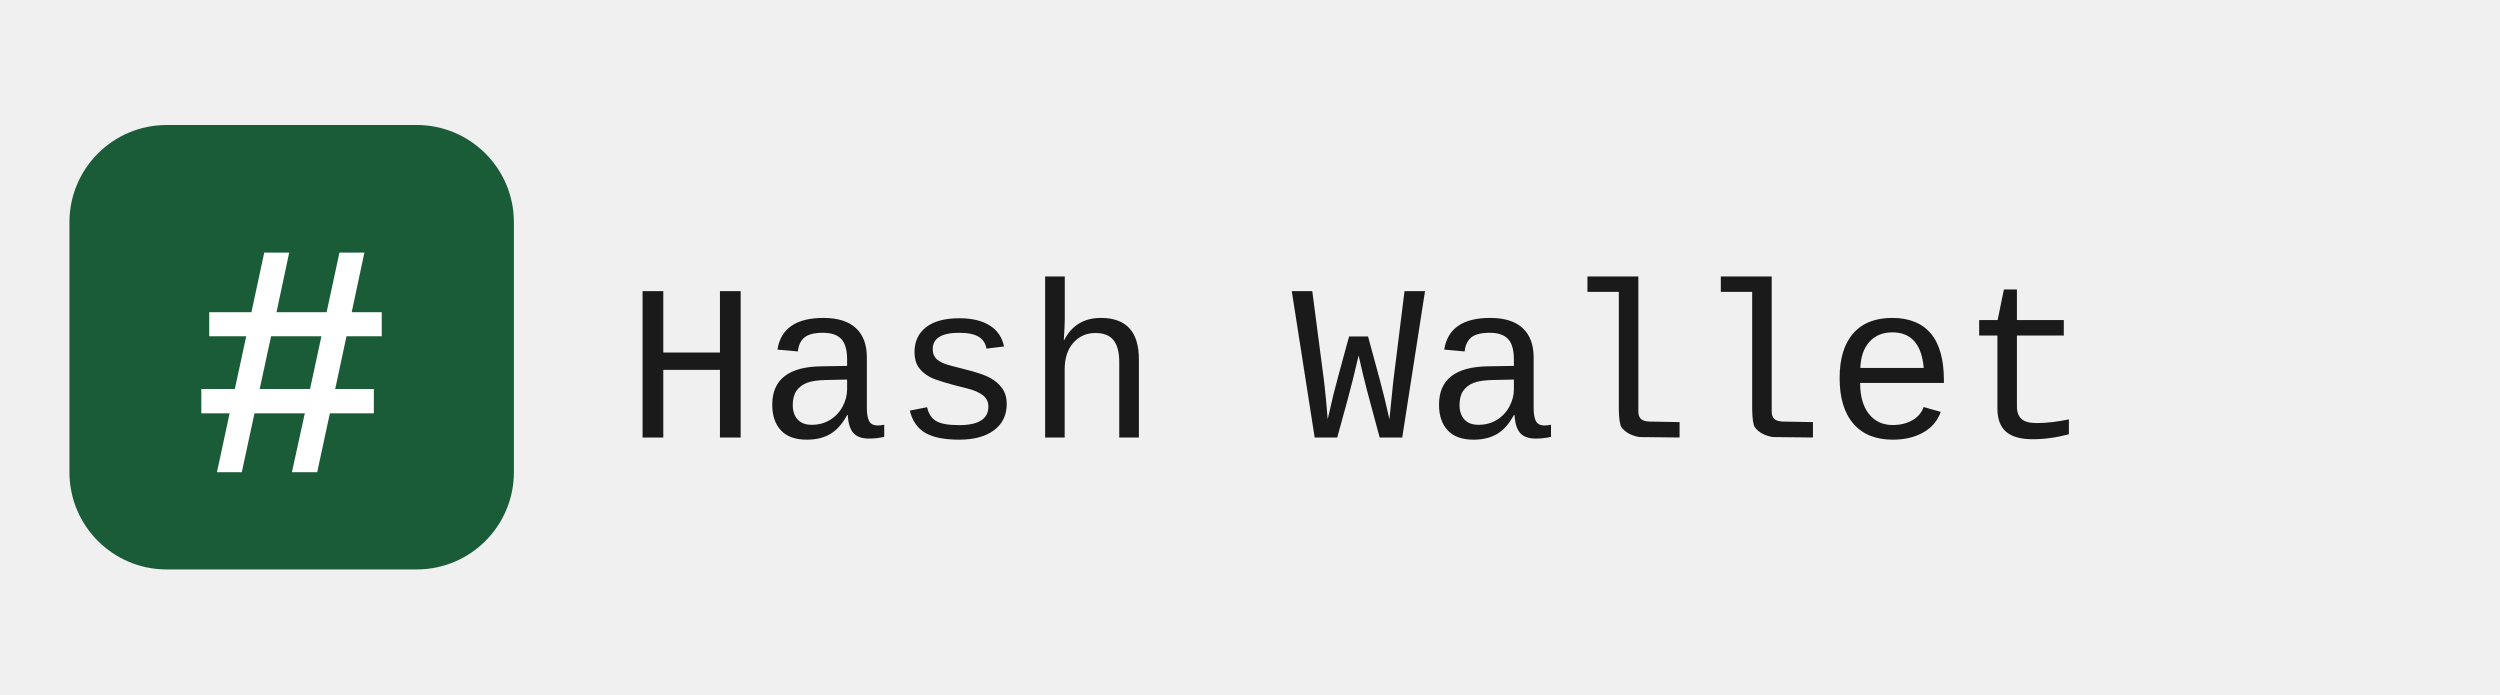
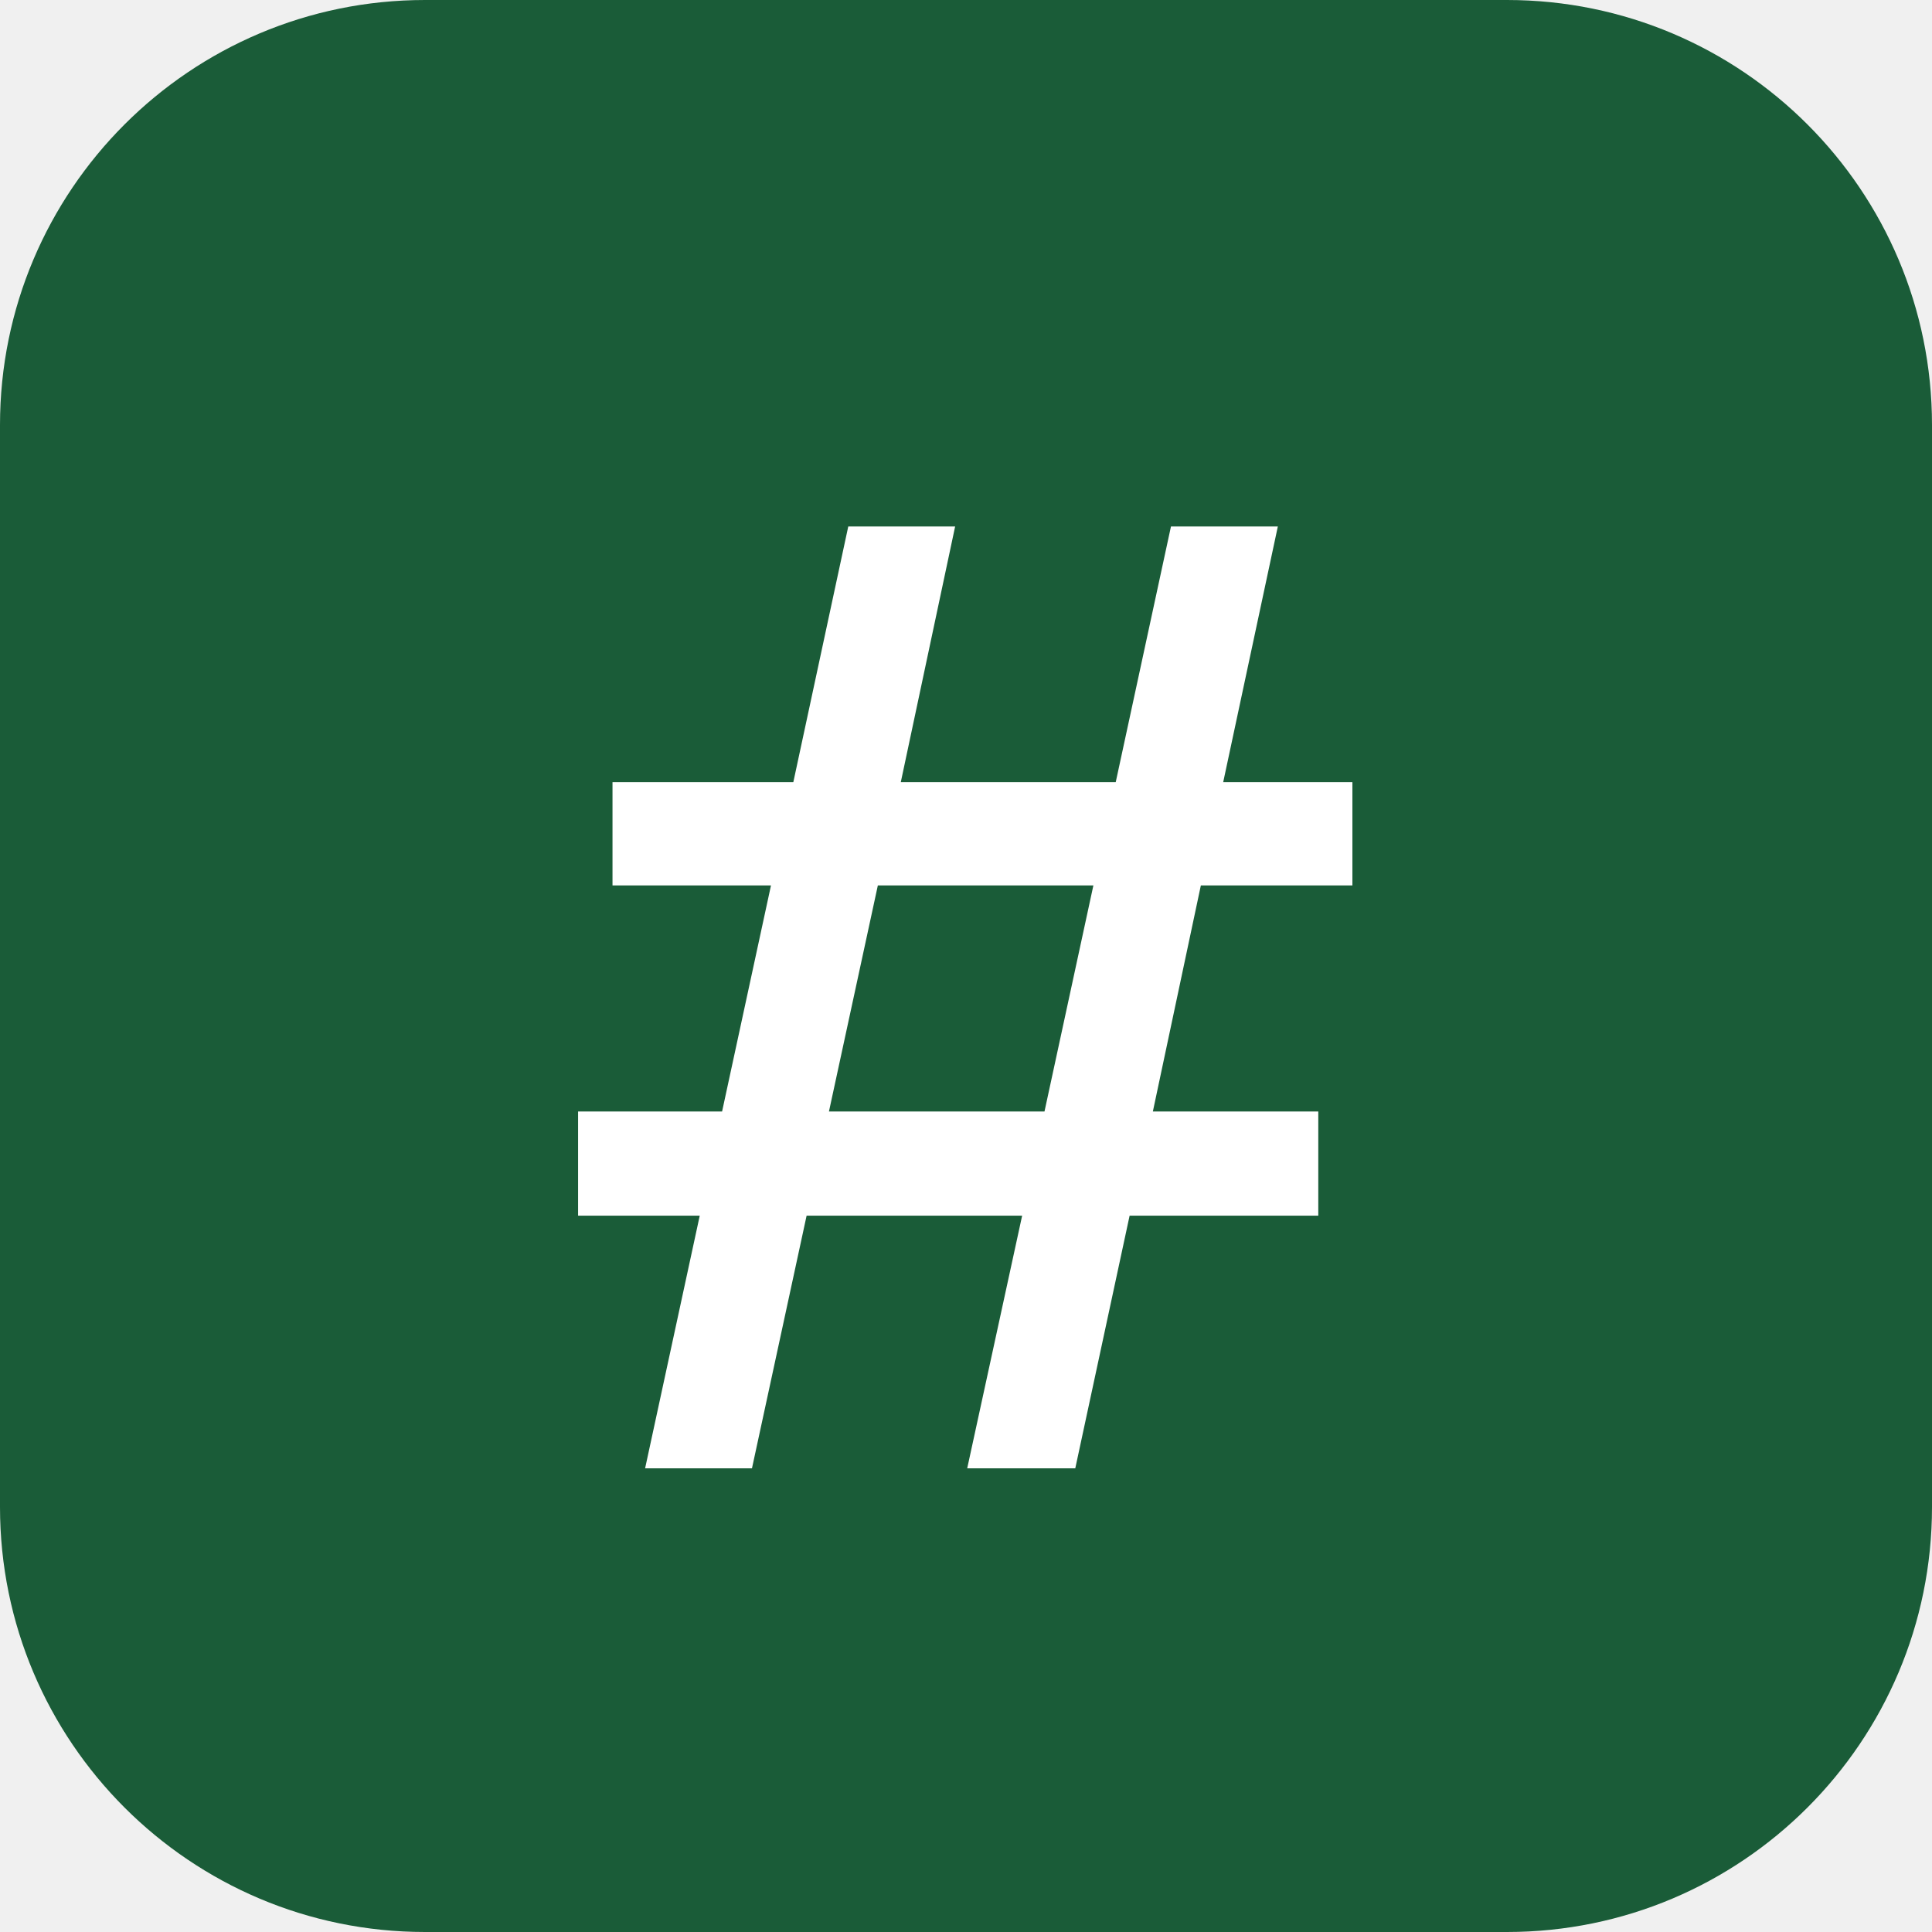
- <svg xmlns="http://www.w3.org/2000/svg" viewBox="0 0 360 100" width="360" height="100">
-   <rect x="10" y="18" width="64" height="64" rx="14" fill="#1a5c38" />
-   <text x="42" y="68" font-family="ui-monospace, 'JetBrains Mono', 'Courier New', monospace" font-size="48" font-weight="700" fill="#ffffff" text-anchor="middle">#</text>
-   <text x="90" y="63" font-family="ui-monospace, 'JetBrains Mono', 'Courier New', monospace" font-size="32" font-weight="500" fill="#1a1a1a">Hash Wallet</text>
+ <svg xmlns="http://www.w3.org/2000/svg" viewBox="0 0 100 100" width="100" height="100">
+   <rect width="100" height="100" rx="22" fill="#1a5c38" />
+   <text x="50" y="76" font-family="ui-monospace, 'JetBrains Mono', 'Courier New', monospace" font-size="74" font-weight="700" fill="#ffffff" text-anchor="middle">#</text>
</svg>
